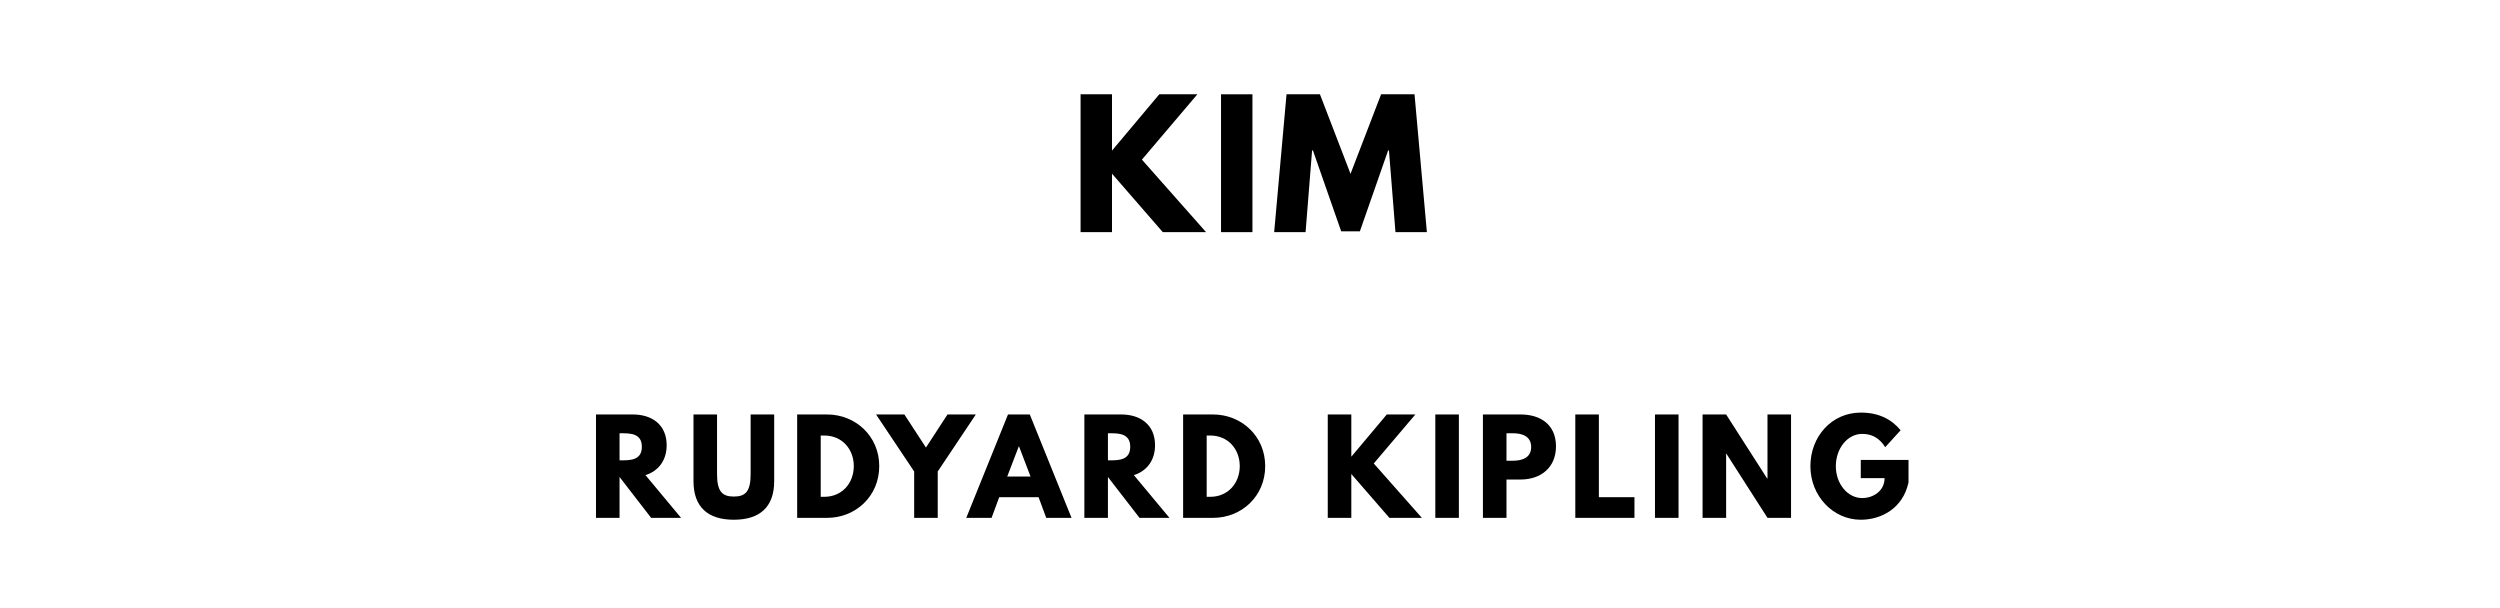
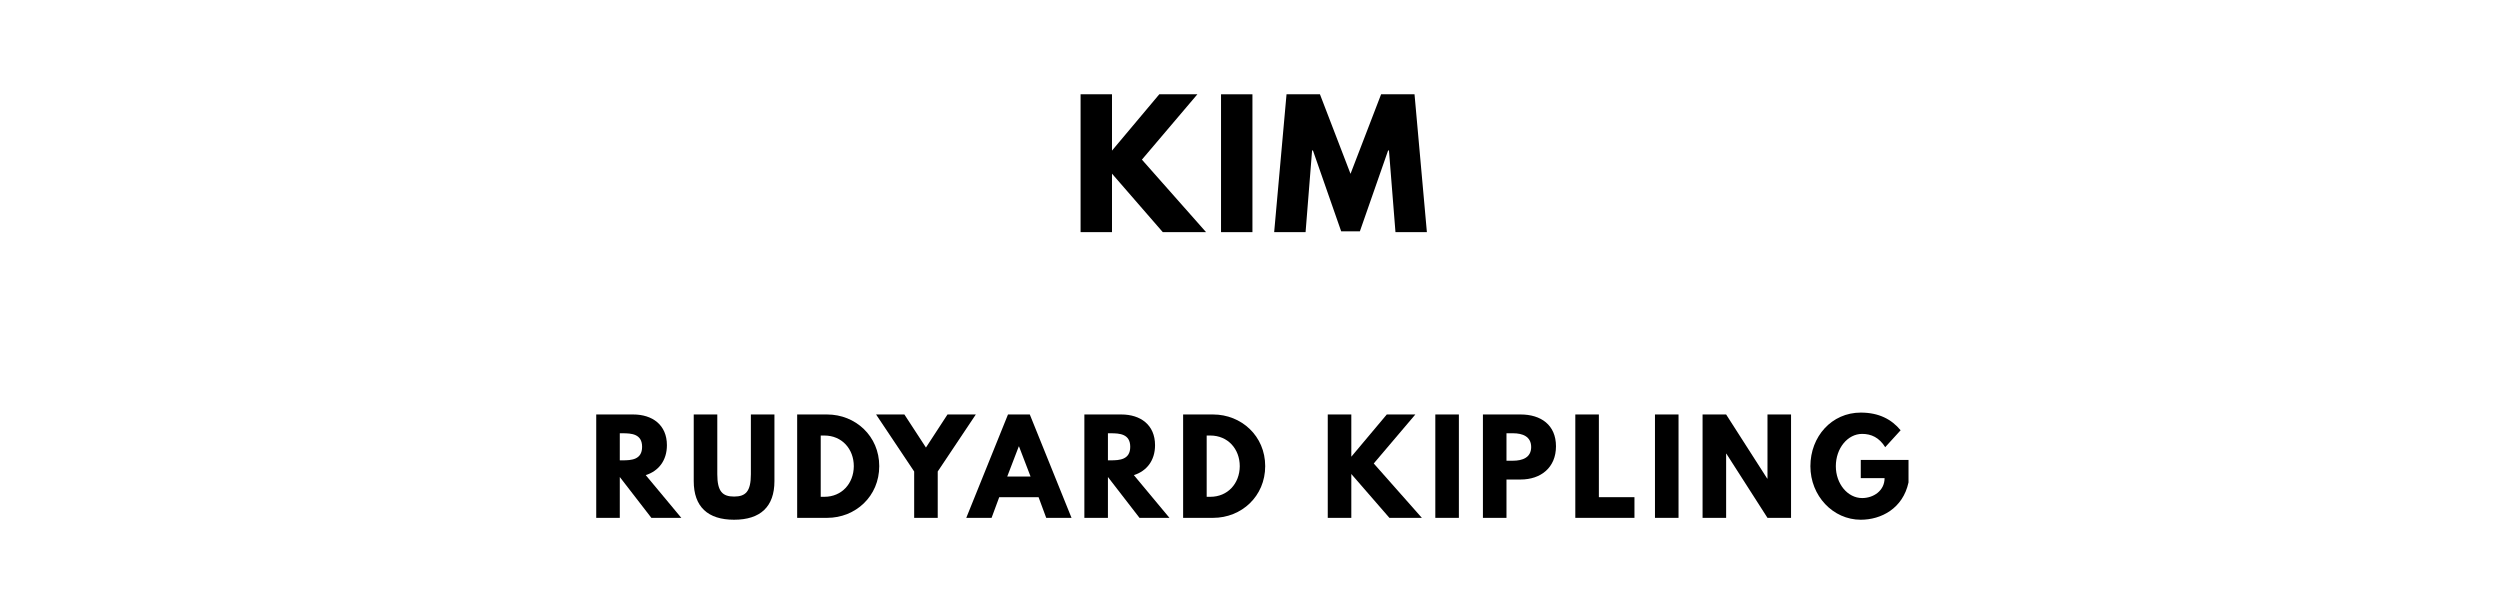
<svg xmlns="http://www.w3.org/2000/svg" version="1.1" viewBox="0 0 1400 340">
  <g>
    <path d="m 675.397,130 -35.93,-40.608 31.064,-36.585 -21.333,0 -26.48,31.532 0,-31.532 -17.591,0 0,77.193 17.591,0 0,-32.749 L 651.163,130 l 24.234,0 z" />
    <path d="m 701.366,52.807 -17.591,0 0,77.193 17.591,0 0,-77.193 z" />
    <path d="m 781.463,130 17.591,0 -6.924,-77.193 -18.713,0 -17.123,44.538 -17.123,-44.538 -18.713,0 L 713.533,130 l 17.591,0 3.649,-45.754 0.468,0 15.813,45.287 10.48,0 15.813,-45.287 0.468,0 L 781.463,130 Z" />
  </g>
  <g>
-     <path d="m 333.753,232.105 0,57.895 13.193,0 0,-22.877 17.684,22.877 16.772,0 -19.93,-23.93 c 7.088,-2.246 11.86,-8.07 11.86,-16.772 0,-11.368 -8.14,-17.193 -18.877,-17.193 l -20.702,0 z m 13.193,25.684 0,-15.158 1.544,0 c 4.982,0 10.947,0.351 10.947,7.579 0,7.228 -5.965,7.579 -10.947,7.579 l -1.544,0 z" />
-     <path d="m 433.546,232.105 -13.193,0 0,33.474 c 0,9.684 -2.947,12.491 -9.404,12.491 -6.456,0 -9.403,-2.807 -9.403,-12.491 l 0,-33.474 -13.193,0 0,37.333 c 0,14.316 7.86,21.614 22.596,21.614 14.737,0 22.596,-7.298 22.596,-21.614 l 0,-37.333 z" />
+     <path d="m 333.89,232.105 0,57.895 13.193,0 0,-22.877 L 364.767,290 l 16.772,0 -19.93,-23.93 c 7.088,-2.246 11.86,-8.07 11.86,-16.772 0,-11.368 -8.14,-17.193 -18.877,-17.193 l -20.702,0 z m 13.193,25.684 0,-15.158 1.544,0 c 4.982,0 10.947,0.351 10.947,7.579 0,7.228 -5.965,7.579 -10.947,7.579 l -1.544,0 z" />
+     <path d="m 433.683,232.105 -13.193,0 0,33.474 c 0,9.684 -2.947,12.491 -9.403,12.491 -6.456,0 -9.404,-2.807 -9.404,-12.491 l 0,-33.474 -13.193,0 0,37.333 c 0,14.316 7.86,21.614 22.596,21.614 14.737,0 22.596,-7.298 22.596,-21.614 l 0,-37.333 z" />
    <path d="m 446.412,232.105 0,57.895 16.772,0 c 15.93,0 29.193,-12.07 29.193,-28.982 0,-16.842 -13.333,-28.912 -29.193,-28.912 l -16.772,0 z m 13.193,46.105 0,-34.316 2.035,0 c 9.825,0 16.491,7.509 16.491,17.193 -0.07,9.684 -6.737,17.123 -16.491,17.123 l -2.035,0 z" />
    <path d="m 490.6,232.105 21.333,31.93 0,25.965 13.193,0 0,-25.965 21.333,-31.93 -15.86,0 -12.07,18.526 -12.07,-18.526 -15.86,0 z" />
    <path d="m 576.687,232.105 -12.211,0 L 541.108,290 l 14.175,0 4.281,-11.579 22.035,0 4.281,11.579 14.175,0 -23.368,-57.895 z m 0.421,34.737 -13.053,0 6.456,-16.842 0.14,0 6.456,16.842 z" />
-     <path d="m 607.245,232.105 0,57.895 13.193,0 0,-22.877 17.684,22.877 16.772,0 -19.93,-23.93 C 642.052,263.825 646.824,258 646.824,249.298 c 0,-11.368 -8.14,-17.193 -18.877,-17.193 l -20.702,0 z m 13.193,25.684 0,-15.158 1.544,0 c 4.982,0 10.947,0.351 10.947,7.579 0,7.228 -5.965,7.579 -10.947,7.579 l -1.544,0 z" />
+     <path d="m 607.245,232.105 0,57.895 13.193,0 0,-22.877 17.684,22.877 16.772,0 -19.93,-23.93 c 7.088,-2.246 11.86,-8.07 11.86,-16.772 0,-11.368 -8.14,-17.193 -18.877,-17.193 l -20.702,0 z m 13.193,25.684 0,-15.158 1.544,0 c 4.982,0 10.947,0.351 10.947,7.579 0,7.228 -5.965,7.579 -10.947,7.579 l -1.544,0 z" />
    <path d="m 662.547,232.105 0,57.895 16.772,0 c 15.93,0 29.193,-12.07 29.193,-28.982 0,-16.842 -13.333,-28.912 -29.193,-28.912 l -16.772,0 z m 13.193,46.105 0,-34.316 2.035,0 c 9.825,0 16.491,7.509 16.491,17.193 -0.07,9.684 -6.737,17.123 -16.491,17.123 l -2.035,0 z" />
    <path d="m 796.246,290 -26.947,-30.456 23.298,-27.439 -16,0 -19.86,23.649 0,-23.649 -13.193,0 0,57.895 13.193,0 0,-24.561 21.333,24.561 18.175,0 z" />
    <path d="m 816.973,232.105 -13.193,0 0,57.895 13.193,0 0,-57.895 z" />
    <path d="m 830.436,232.105 0,57.895 13.193,0 0,-21.474 7.93,0 c 11.298,0 19.789,-6.667 19.789,-18.596 0,-12 -8.491,-17.825 -19.789,-17.825 l -21.123,0 z M 843.629,258 l 0,-15.368 3.719,0 c 5.193,0 10.105,1.754 10.105,7.719 0,5.895 -4.912,7.649 -10.105,7.649 l -3.719,0 z" />
    <path d="m 895.367,232.105 -13.193,0 0,57.895 33.123,0 0,-11.579 -19.93,0 0,-46.316 z" />
-     <path d="m 939.978,232.105 -13.193,0 0,57.895 13.193,0 0,-57.895 z" />
-     <path d="m 966.633,254.07 0.14,0 23.018,35.93 13.193,0 0,-57.895 -13.193,0 0,35.93 -0.14,0 -23.018,-35.93 -13.193,0 0,57.895 13.193,0 0,-35.93 z" />
-     <path d="m 1068.768,257.579 -26.737,0 0,10.175 13.333,0 c 0,7.088 -6.246,11.158 -12.561,11.158 -8.14,0 -14.737,-8 -14.737,-17.825 0,-10.035 6.596,-18.105 14.737,-18.105 5.123,0 9.544,2.035 12.912,7.439 l 8.632,-9.474 c -5.053,-6.105 -12.14,-9.895 -22.316,-9.895 -16.281,0 -28.211,13.404 -28.211,30.035 0,16.561 12.632,29.965 28.211,29.965 11.368,0 23.579,-6.246 26.737,-20.912 l 0,-12.561 z" />
+     <path d="m 939.977,232.105 -13.193,0 0,57.895 13.193,0 0,-57.895 z" />
+     <path d="m 966.633,254.07 0.14,0 L 989.791,290 l 13.193,0 0,-57.895 -13.193,0 0,35.93 -0.14,0 -23.018,-35.93 -13.193,0 0,57.895 13.193,0 0,-35.93 z" />
+     <path d="m 1068.768,257.579 -26.737,0 0,10.175 13.333,0 c 0,7.088 -6.246,11.158 -12.561,11.158 -8.14,0 -14.737,-8 -14.737,-17.825 0,-10.035 6.596,-18.105 14.737,-18.105 5.123,0 9.544,2.035 12.912,7.439 l 8.632,-9.474 c -5.053,-6.105 -12.14,-9.895 -22.316,-9.895 -16.281,0 -28.21,13.404 -28.21,30.035 0,16.561 12.632,29.965 28.21,29.965 11.368,0 23.579,-6.246 26.737,-20.912 l 0,-12.561 z" />
  </g>
</svg>
